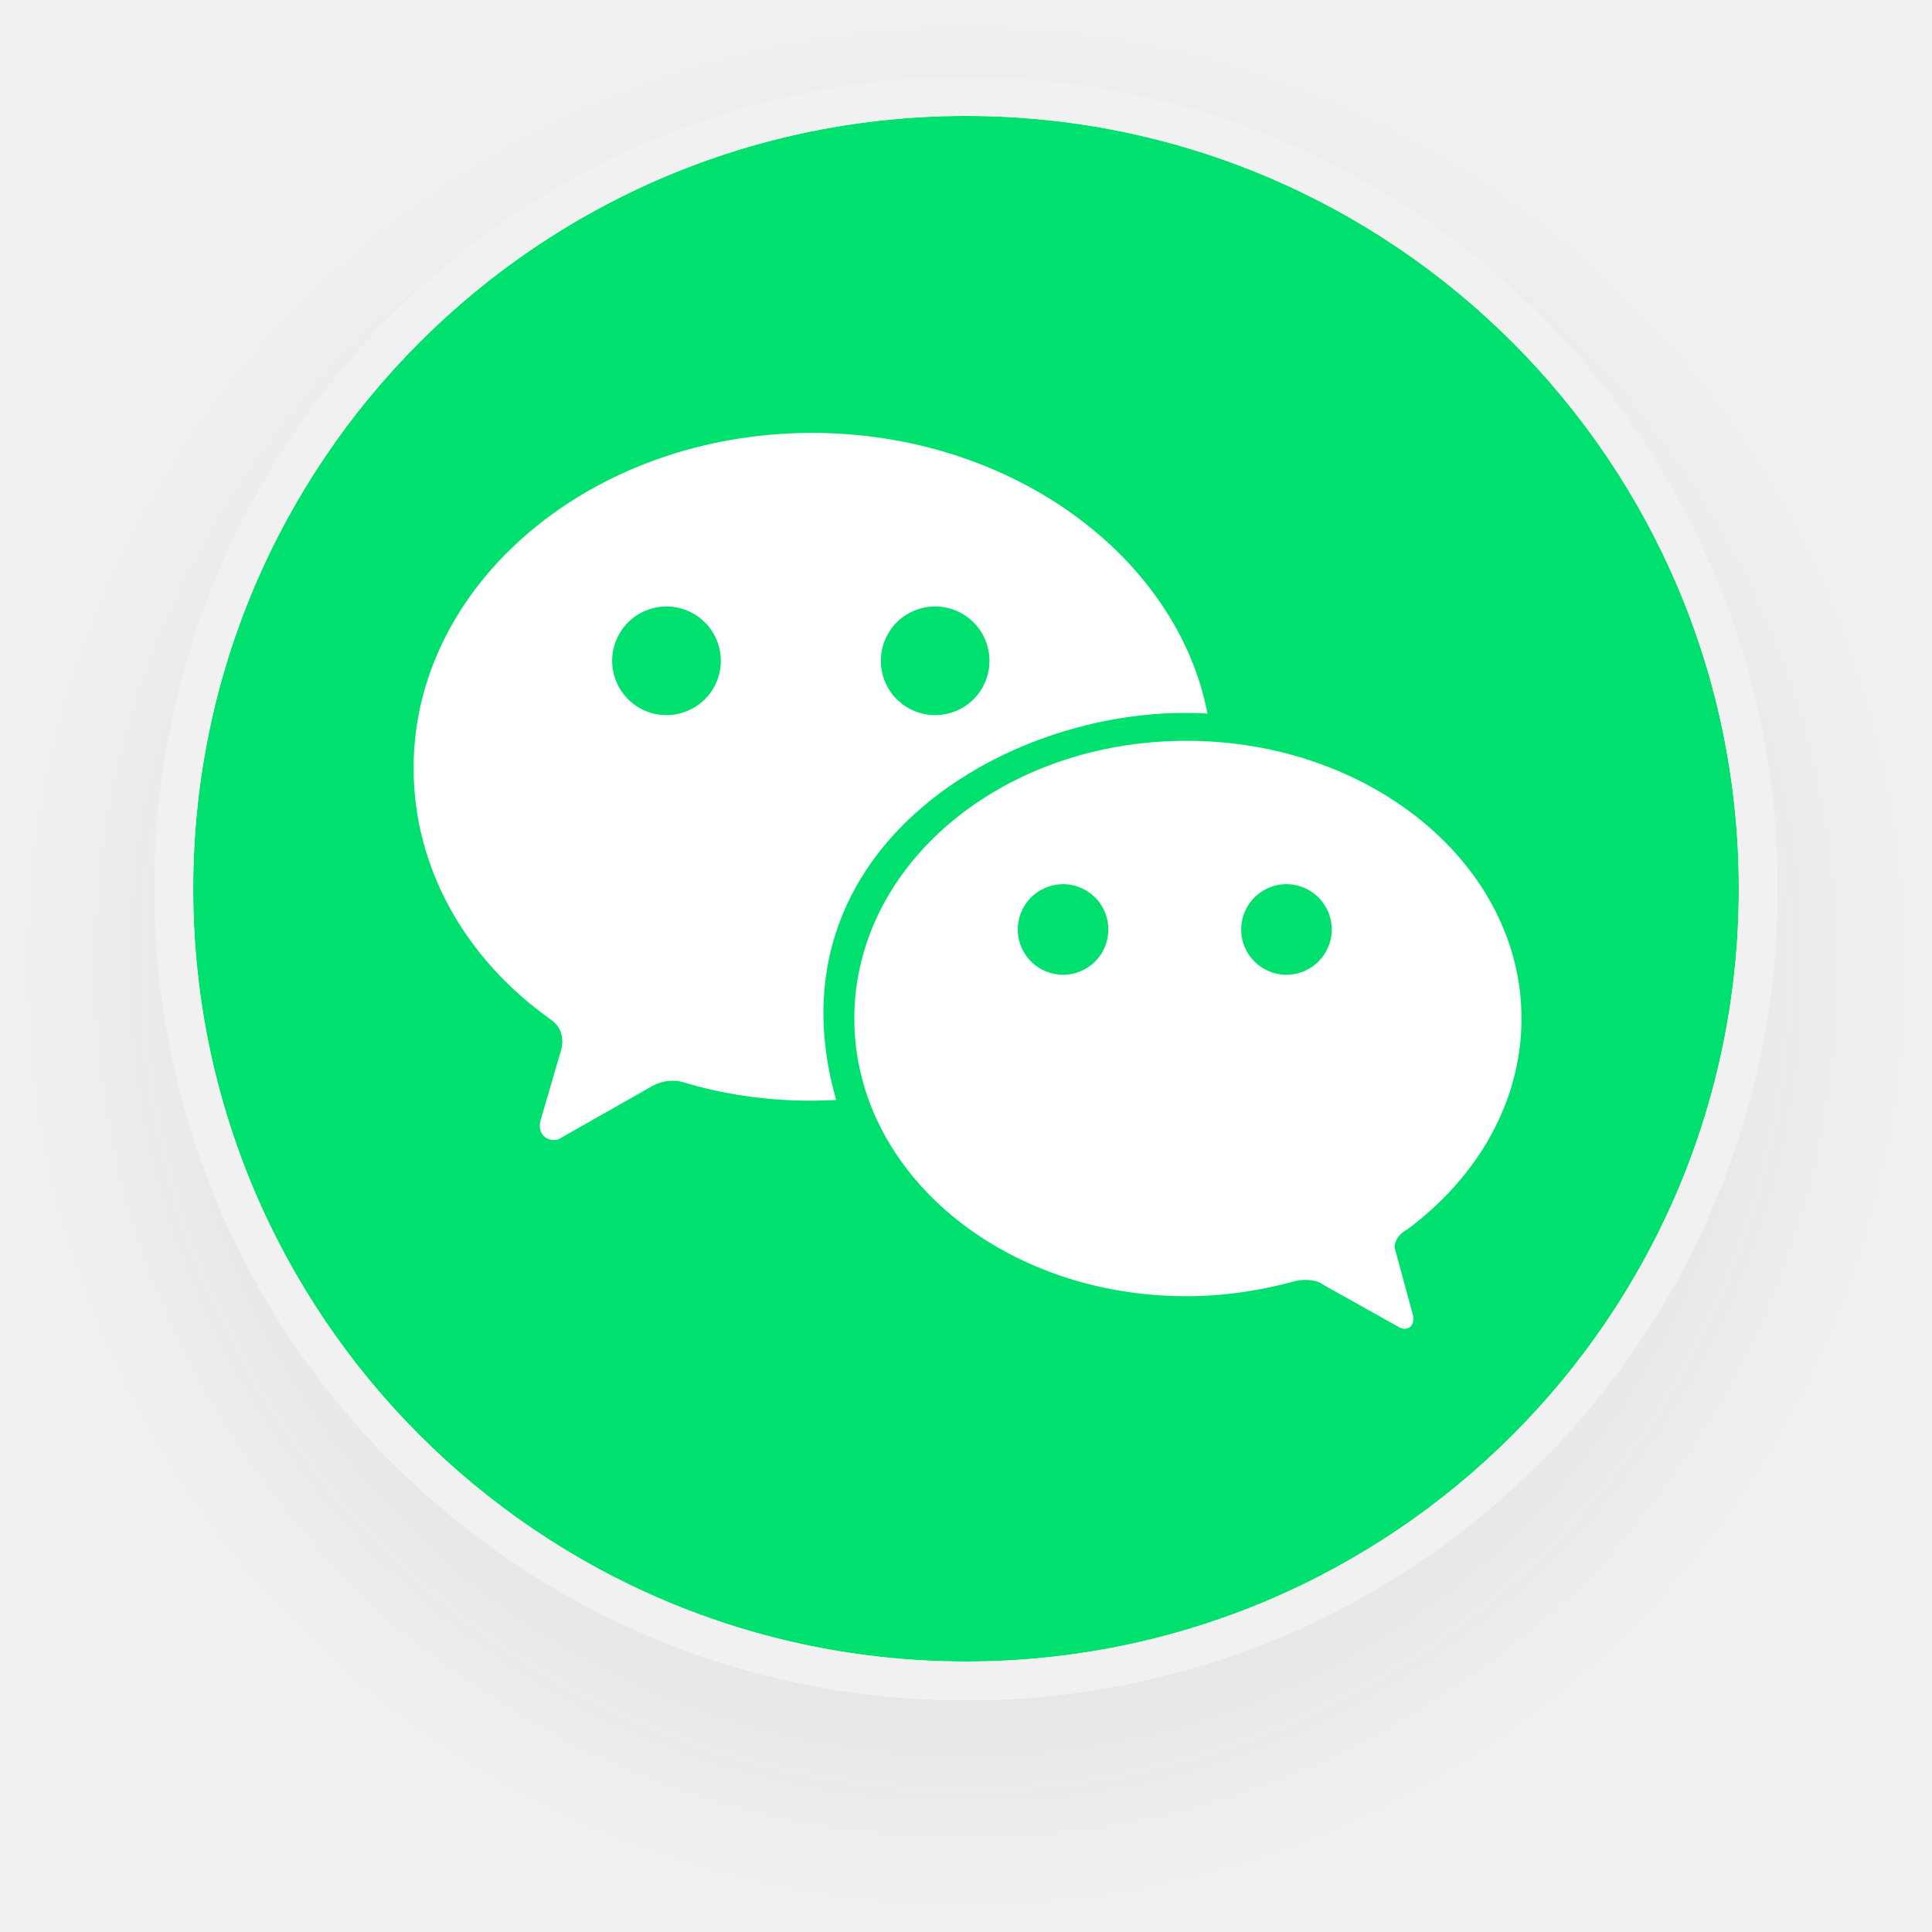
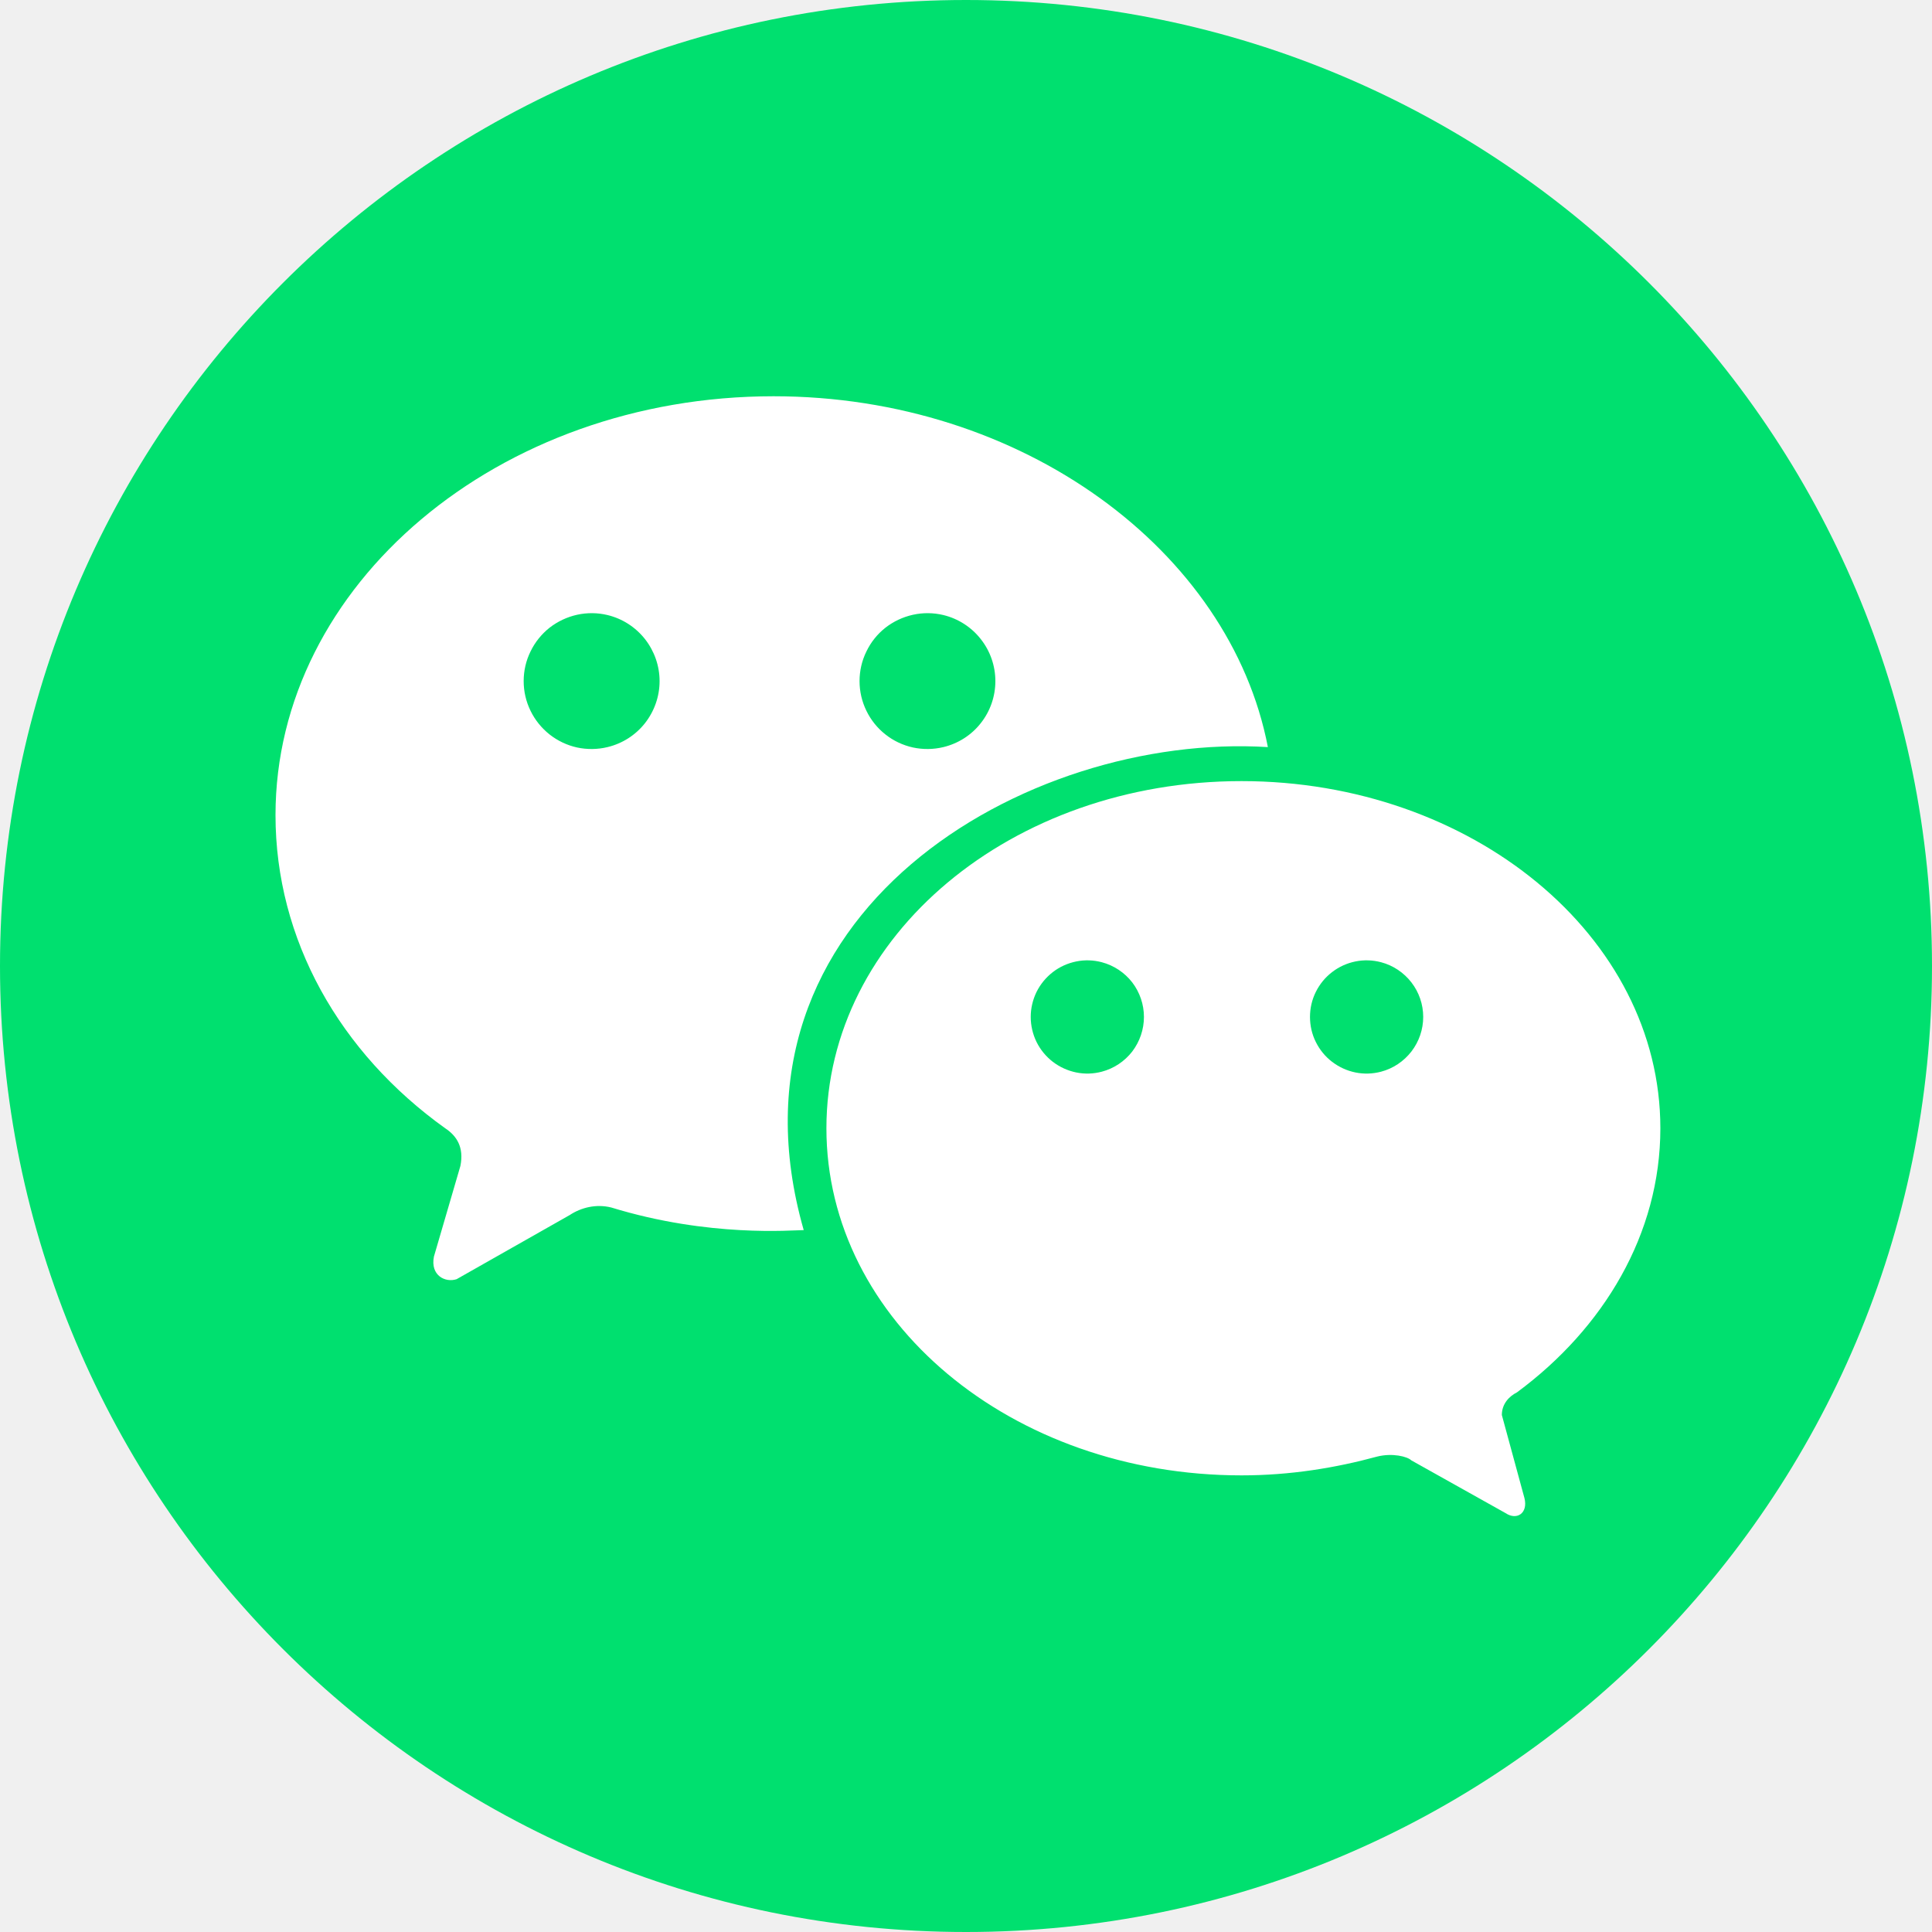
- <svg xmlns="http://www.w3.org/2000/svg" preserveAspectRatio="xMidYMid meet" overflow="visible" style="display: block;" width="25" height="25" viewBox="0 0 25 25" fill="none">
-   <g id="WeChat logo" filter="url(#filter0_d_0_10)">
+ <svg xmlns="http://www.w3.org/2000/svg" width="20" height="20" viewBox="0 0 20 20" fill="none">
+   <g id="WeChat logo" transform="translate(-2.5 -1.5)">
    <rect x="2.5" y="1.5" width="20" height="20" rx="10" fill="#00E06F" />
-     <rect x="2.25" y="1.25" width="20.5" height="20.5" rx="10.25" stroke="#F1F1F2" stroke-width="0.5" />
-     <path id="Vector" d="M18.203 15.914C19.102 15.25 19.688 14.273 19.688 13.18C19.688 11.188 17.734 9.586 15.352 9.586C12.969 9.586 11.055 11.188 11.055 13.18C11.055 15.172 12.969 16.773 15.352 16.773C15.859 16.773 16.328 16.695 16.758 16.578C16.914 16.539 17.07 16.578 17.109 16.617L18.086 17.164C18.203 17.242 18.32 17.164 18.281 17.008L18.047 16.148C18.047 16.031 18.125 15.953 18.203 15.914ZM13.906 12.594C13.819 12.617 13.729 12.62 13.641 12.602C13.553 12.584 13.47 12.546 13.399 12.492C13.328 12.437 13.27 12.367 13.23 12.286C13.191 12.206 13.17 12.117 13.17 12.027C13.17 11.938 13.191 11.849 13.23 11.769C13.27 11.688 13.328 11.618 13.399 11.563C13.47 11.508 13.553 11.471 13.641 11.453C13.729 11.435 13.819 11.438 13.906 11.461C14.031 11.494 14.142 11.568 14.221 11.67C14.299 11.772 14.342 11.898 14.342 12.027C14.342 12.157 14.299 12.282 14.221 12.385C14.142 12.487 14.031 12.561 13.906 12.594ZM16.797 12.594C16.71 12.617 16.619 12.62 16.531 12.602C16.443 12.584 16.361 12.546 16.29 12.492C16.218 12.437 16.161 12.367 16.121 12.286C16.081 12.206 16.061 12.117 16.061 12.027C16.061 11.938 16.081 11.849 16.121 11.769C16.161 11.688 16.218 11.618 16.29 11.563C16.361 11.508 16.443 11.471 16.531 11.453C16.619 11.435 16.71 11.438 16.797 11.461C16.922 11.494 17.032 11.568 17.111 11.67C17.19 11.772 17.233 11.898 17.233 12.027C17.233 12.157 17.19 12.282 17.111 12.385C17.032 12.487 16.922 12.561 16.797 12.594ZM10.508 5.602C7.656 5.602 5.352 7.555 5.352 9.938C5.352 11.227 6.016 12.398 7.109 13.18C7.227 13.258 7.305 13.375 7.266 13.57L6.992 14.508C6.953 14.703 7.109 14.781 7.227 14.742L8.398 14.078C8.516 14 8.672 13.961 8.828 14C9.844 14.312 10.703 14.234 10.82 14.234C9.883 10.953 13.125 9.078 15.625 9.234C15.234 7.203 13.086 5.602 10.508 5.602ZM8.789 9.234C8.686 9.259 8.578 9.26 8.474 9.238C8.37 9.215 8.273 9.169 8.189 9.103C8.106 9.037 8.038 8.953 7.992 8.858C7.945 8.762 7.921 8.657 7.921 8.551C7.921 8.444 7.945 8.339 7.992 8.244C8.038 8.148 8.106 8.064 8.189 7.998C8.273 7.933 8.37 7.887 8.474 7.864C8.578 7.841 8.686 7.842 8.789 7.867C8.943 7.904 9.079 7.992 9.177 8.116C9.274 8.24 9.328 8.393 9.328 8.551C9.328 8.709 9.274 8.862 9.177 8.986C9.079 9.11 8.943 9.197 8.789 9.234ZM12.266 9.234C12.162 9.259 12.055 9.26 11.951 9.238C11.847 9.215 11.749 9.169 11.666 9.103C11.582 9.037 11.515 8.953 11.469 8.858C11.422 8.762 11.398 8.657 11.398 8.551C11.398 8.444 11.422 8.339 11.469 8.244C11.515 8.148 11.582 8.064 11.666 7.998C11.749 7.933 11.847 7.887 11.951 7.864C12.055 7.841 12.162 7.842 12.266 7.867C12.419 7.904 12.556 7.992 12.653 8.116C12.751 8.24 12.804 8.393 12.804 8.551C12.804 8.709 12.751 8.862 12.653 8.986C12.556 9.11 12.419 9.197 12.266 9.234Z" fill="white" />
+     <path d="M18.203 15.914C19.102 15.25 19.688 14.273 19.688 13.18C19.688 11.188 17.734 9.586 15.352 9.586C12.969 9.586 11.055 11.188 11.055 13.18C11.055 15.172 12.969 16.773 15.352 16.773C15.859 16.773 16.328 16.695 16.758 16.578C16.914 16.539 17.07 16.578 17.109 16.617L18.086 17.164C18.203 17.242 18.32 17.164 18.281 17.008L18.047 16.148C18.047 16.031 18.125 15.953 18.203 15.914ZM13.906 12.594C13.819 12.617 13.729 12.62 13.641 12.602C13.553 12.584 13.47 12.546 13.399 12.492C13.328 12.437 13.27 12.367 13.23 12.286C13.191 12.206 13.17 12.117 13.17 12.027C13.17 11.938 13.191 11.849 13.23 11.769C13.27 11.688 13.328 11.618 13.399 11.563C13.47 11.508 13.553 11.471 13.641 11.453C13.729 11.435 13.819 11.438 13.906 11.461C14.031 11.494 14.142 11.568 14.221 11.67C14.299 11.772 14.342 11.898 14.342 12.027C14.342 12.157 14.299 12.282 14.221 12.385C14.142 12.487 14.031 12.561 13.906 12.594ZM16.797 12.594C16.71 12.617 16.619 12.62 16.531 12.602C16.443 12.584 16.361 12.546 16.29 12.492C16.218 12.437 16.161 12.367 16.121 12.286C16.081 12.206 16.061 12.117 16.061 12.027C16.061 11.938 16.081 11.849 16.121 11.769C16.161 11.688 16.218 11.618 16.29 11.563C16.361 11.508 16.443 11.471 16.531 11.453C16.619 11.435 16.71 11.438 16.797 11.461C16.922 11.494 17.032 11.568 17.111 11.67C17.19 11.772 17.233 11.898 17.233 12.027C17.233 12.157 17.19 12.282 17.111 12.385C17.032 12.487 16.922 12.561 16.797 12.594ZM10.508 5.602C7.656 5.602 5.352 7.555 5.352 9.938C5.352 11.227 6.016 12.398 7.109 13.18C7.227 13.258 7.305 13.375 7.266 13.57L6.992 14.508C6.953 14.703 7.109 14.781 7.227 14.742L8.398 14.078C8.516 14 8.672 13.961 8.828 14C9.844 14.312 10.703 14.234 10.82 14.234C9.883 10.953 13.125 9.078 15.625 9.234C15.234 7.203 13.086 5.602 10.508 5.602ZM8.789 9.234C8.686 9.259 8.578 9.26 8.474 9.238C8.37 9.215 8.273 9.169 8.189 9.103C8.106 9.037 8.038 8.953 7.992 8.858C7.945 8.762 7.921 8.657 7.921 8.551C7.921 8.444 7.945 8.339 7.992 8.244C8.038 8.148 8.106 8.064 8.189 7.998C8.273 7.933 8.37 7.887 8.474 7.864C8.578 7.841 8.686 7.842 8.789 7.867C8.943 7.904 9.079 7.992 9.177 8.116C9.274 8.24 9.328 8.393 9.328 8.551C9.328 8.709 9.274 8.862 9.177 8.986C9.079 9.11 8.943 9.197 8.789 9.234ZM12.266 9.234C12.162 9.259 12.055 9.26 11.951 9.238C11.847 9.215 11.749 9.169 11.666 9.103C11.582 9.037 11.515 8.953 11.469 8.858C11.422 8.762 11.398 8.657 11.398 8.551C11.398 8.444 11.422 8.339 11.469 8.244C11.515 8.148 11.582 8.064 11.666 7.998C11.749 7.933 11.847 7.887 11.951 7.864C12.055 7.841 12.162 7.842 12.266 7.867C12.419 7.904 12.556 7.992 12.653 8.116C12.751 8.24 12.804 8.393 12.804 8.551C12.804 8.709 12.751 8.862 12.653 8.986C12.556 9.11 12.419 9.197 12.266 9.234Z" fill="white" />
  </g>
-   <defs>
-     <filter id="filter0_d_0_10" x="0" y="0" width="25" height="25" filterUnits="userSpaceOnUse" color-interpolation-filters="sRGB">
-       <feFlood flood-opacity="0" result="BackgroundImageFix" />
-       <feColorMatrix in="SourceAlpha" type="matrix" values="0 0 0 0 0 0 0 0 0 0 0 0 0 0 0 0 0 0 127 0" result="hardAlpha" />
-       <feOffset dy="1" />
-       <feGaussianBlur stdDeviation="1" />
-       <feComposite in2="hardAlpha" operator="out" />
-       <feColorMatrix type="matrix" values="0 0 0 0 0.063 0 0 0 0 0.094 0 0 0 0 0.157 0 0 0 0.05 0" />
-       <feBlend mode="normal" in2="BackgroundImageFix" result="effect1_dropShadow_0_10" />
-       <feBlend mode="normal" in="SourceGraphic" in2="effect1_dropShadow_0_10" result="shape" />
-     </filter>
-   </defs>
</svg>
